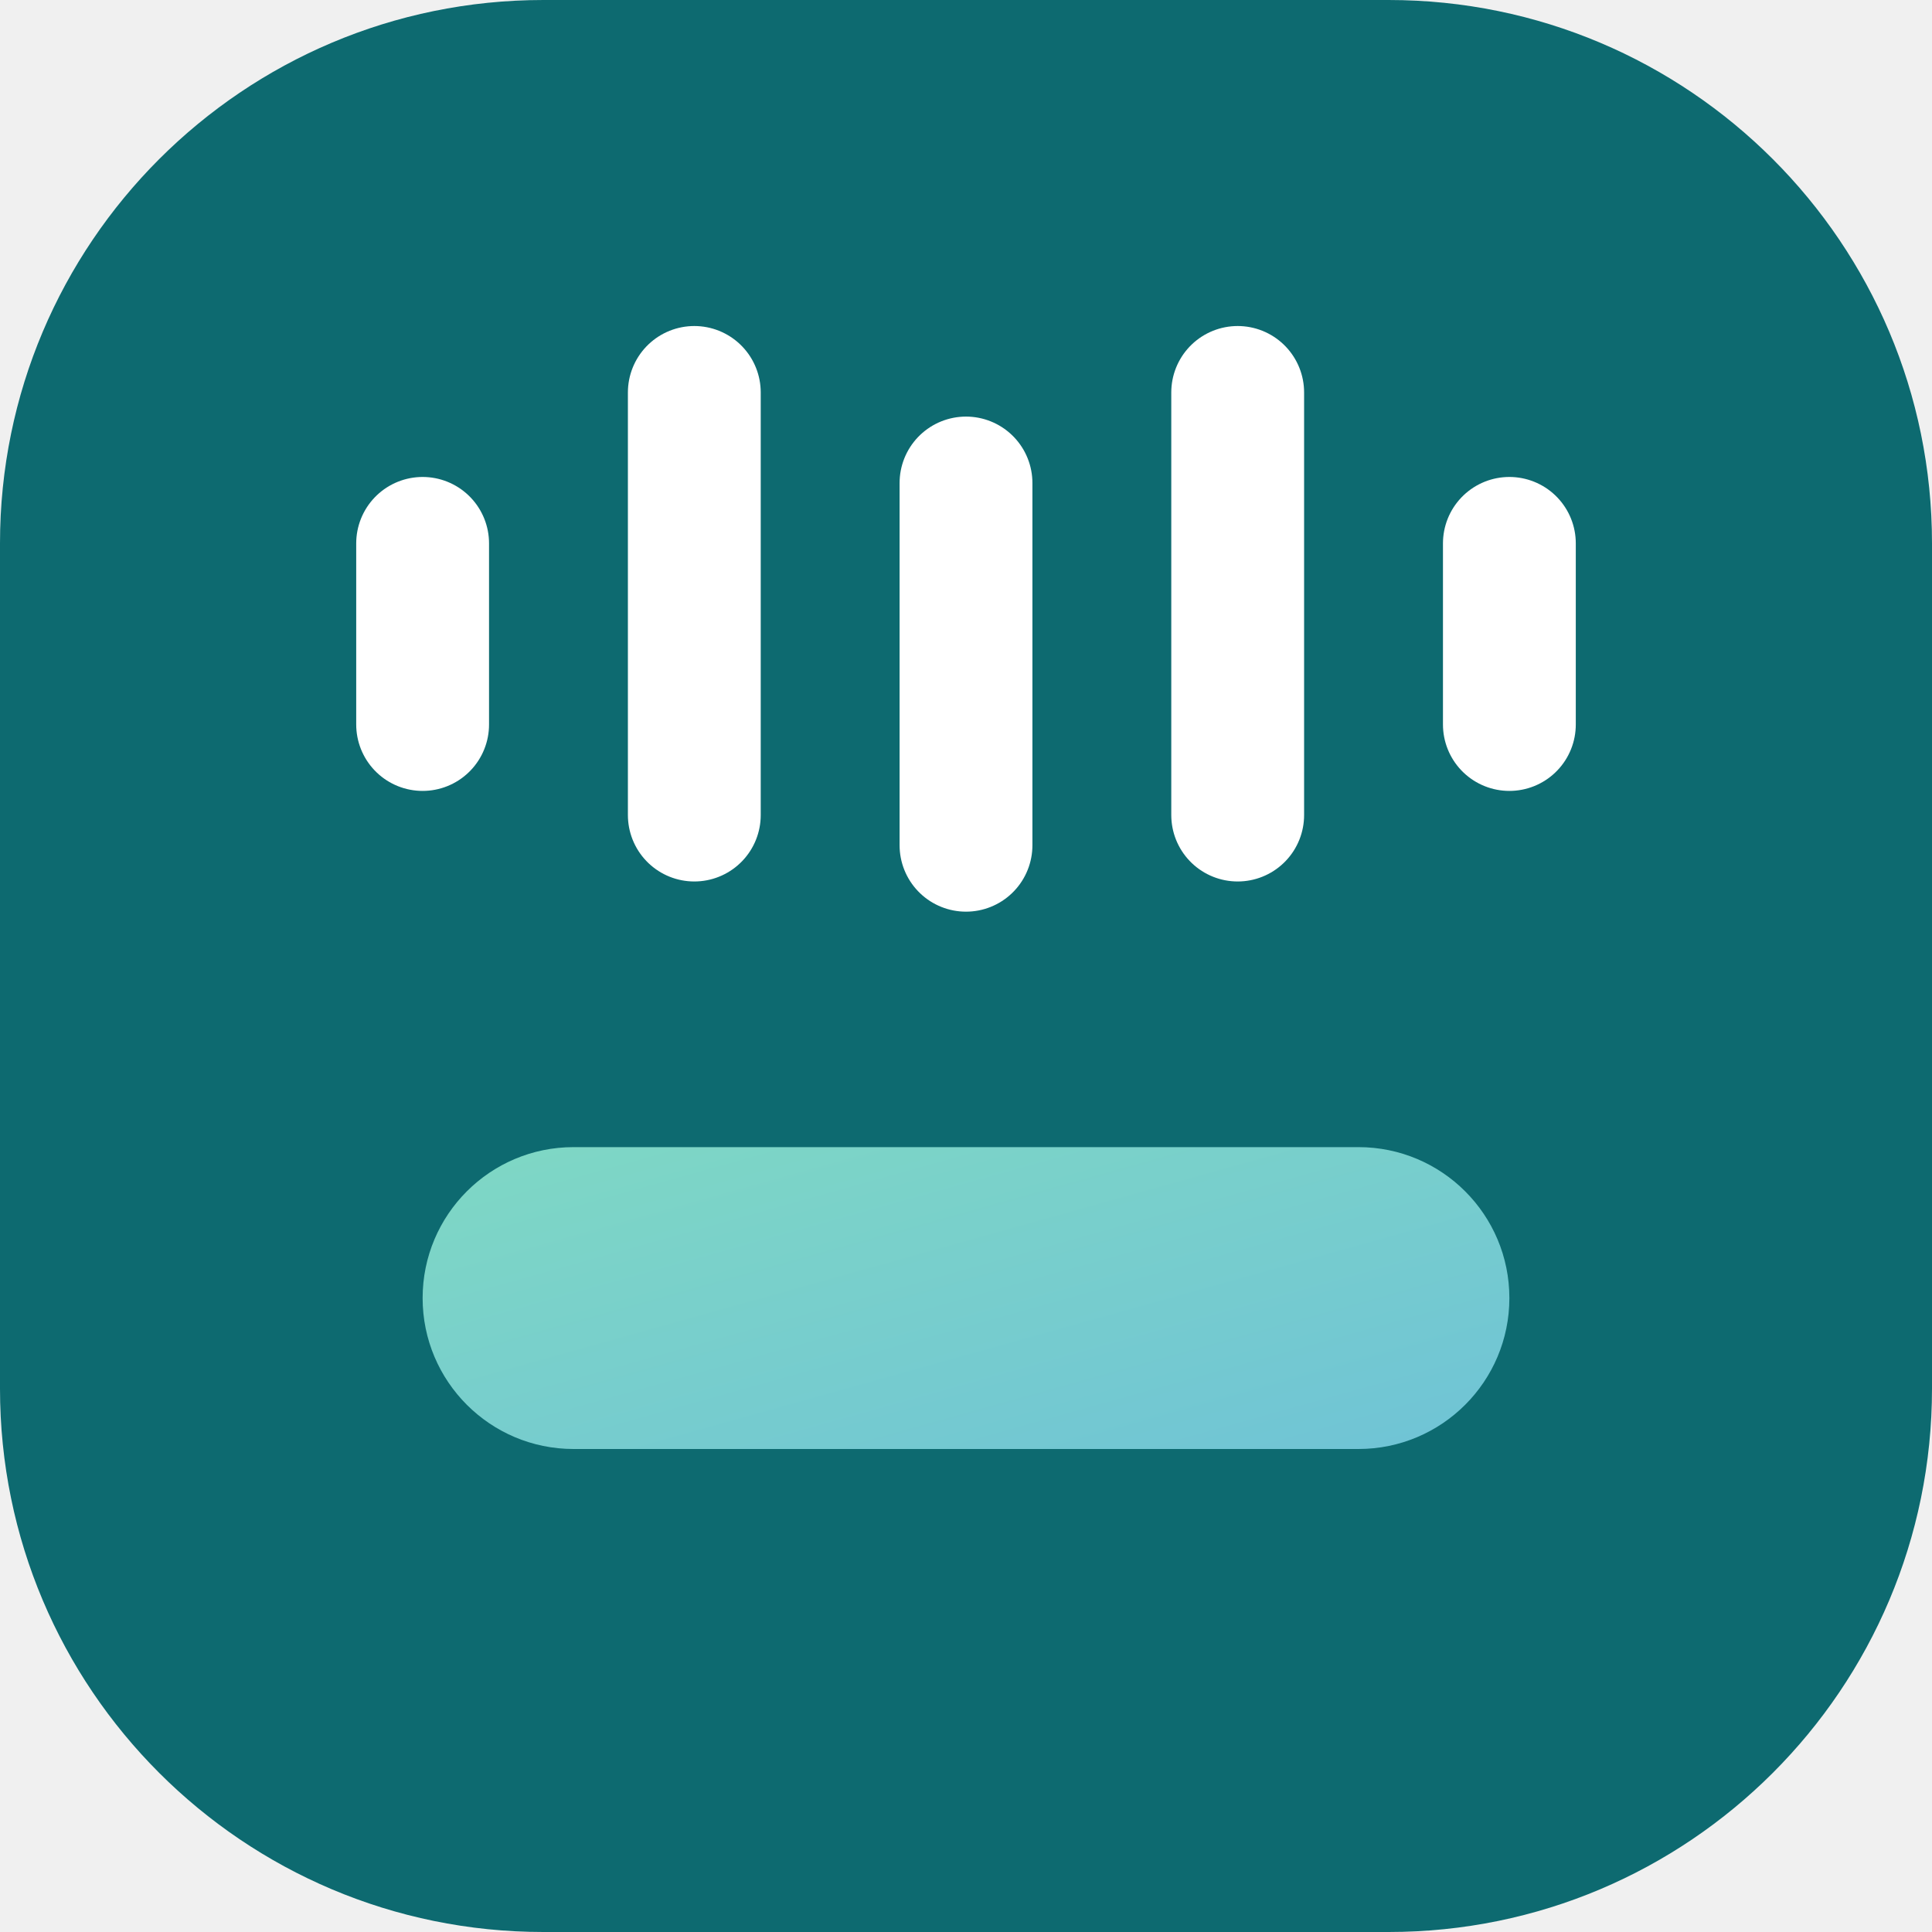
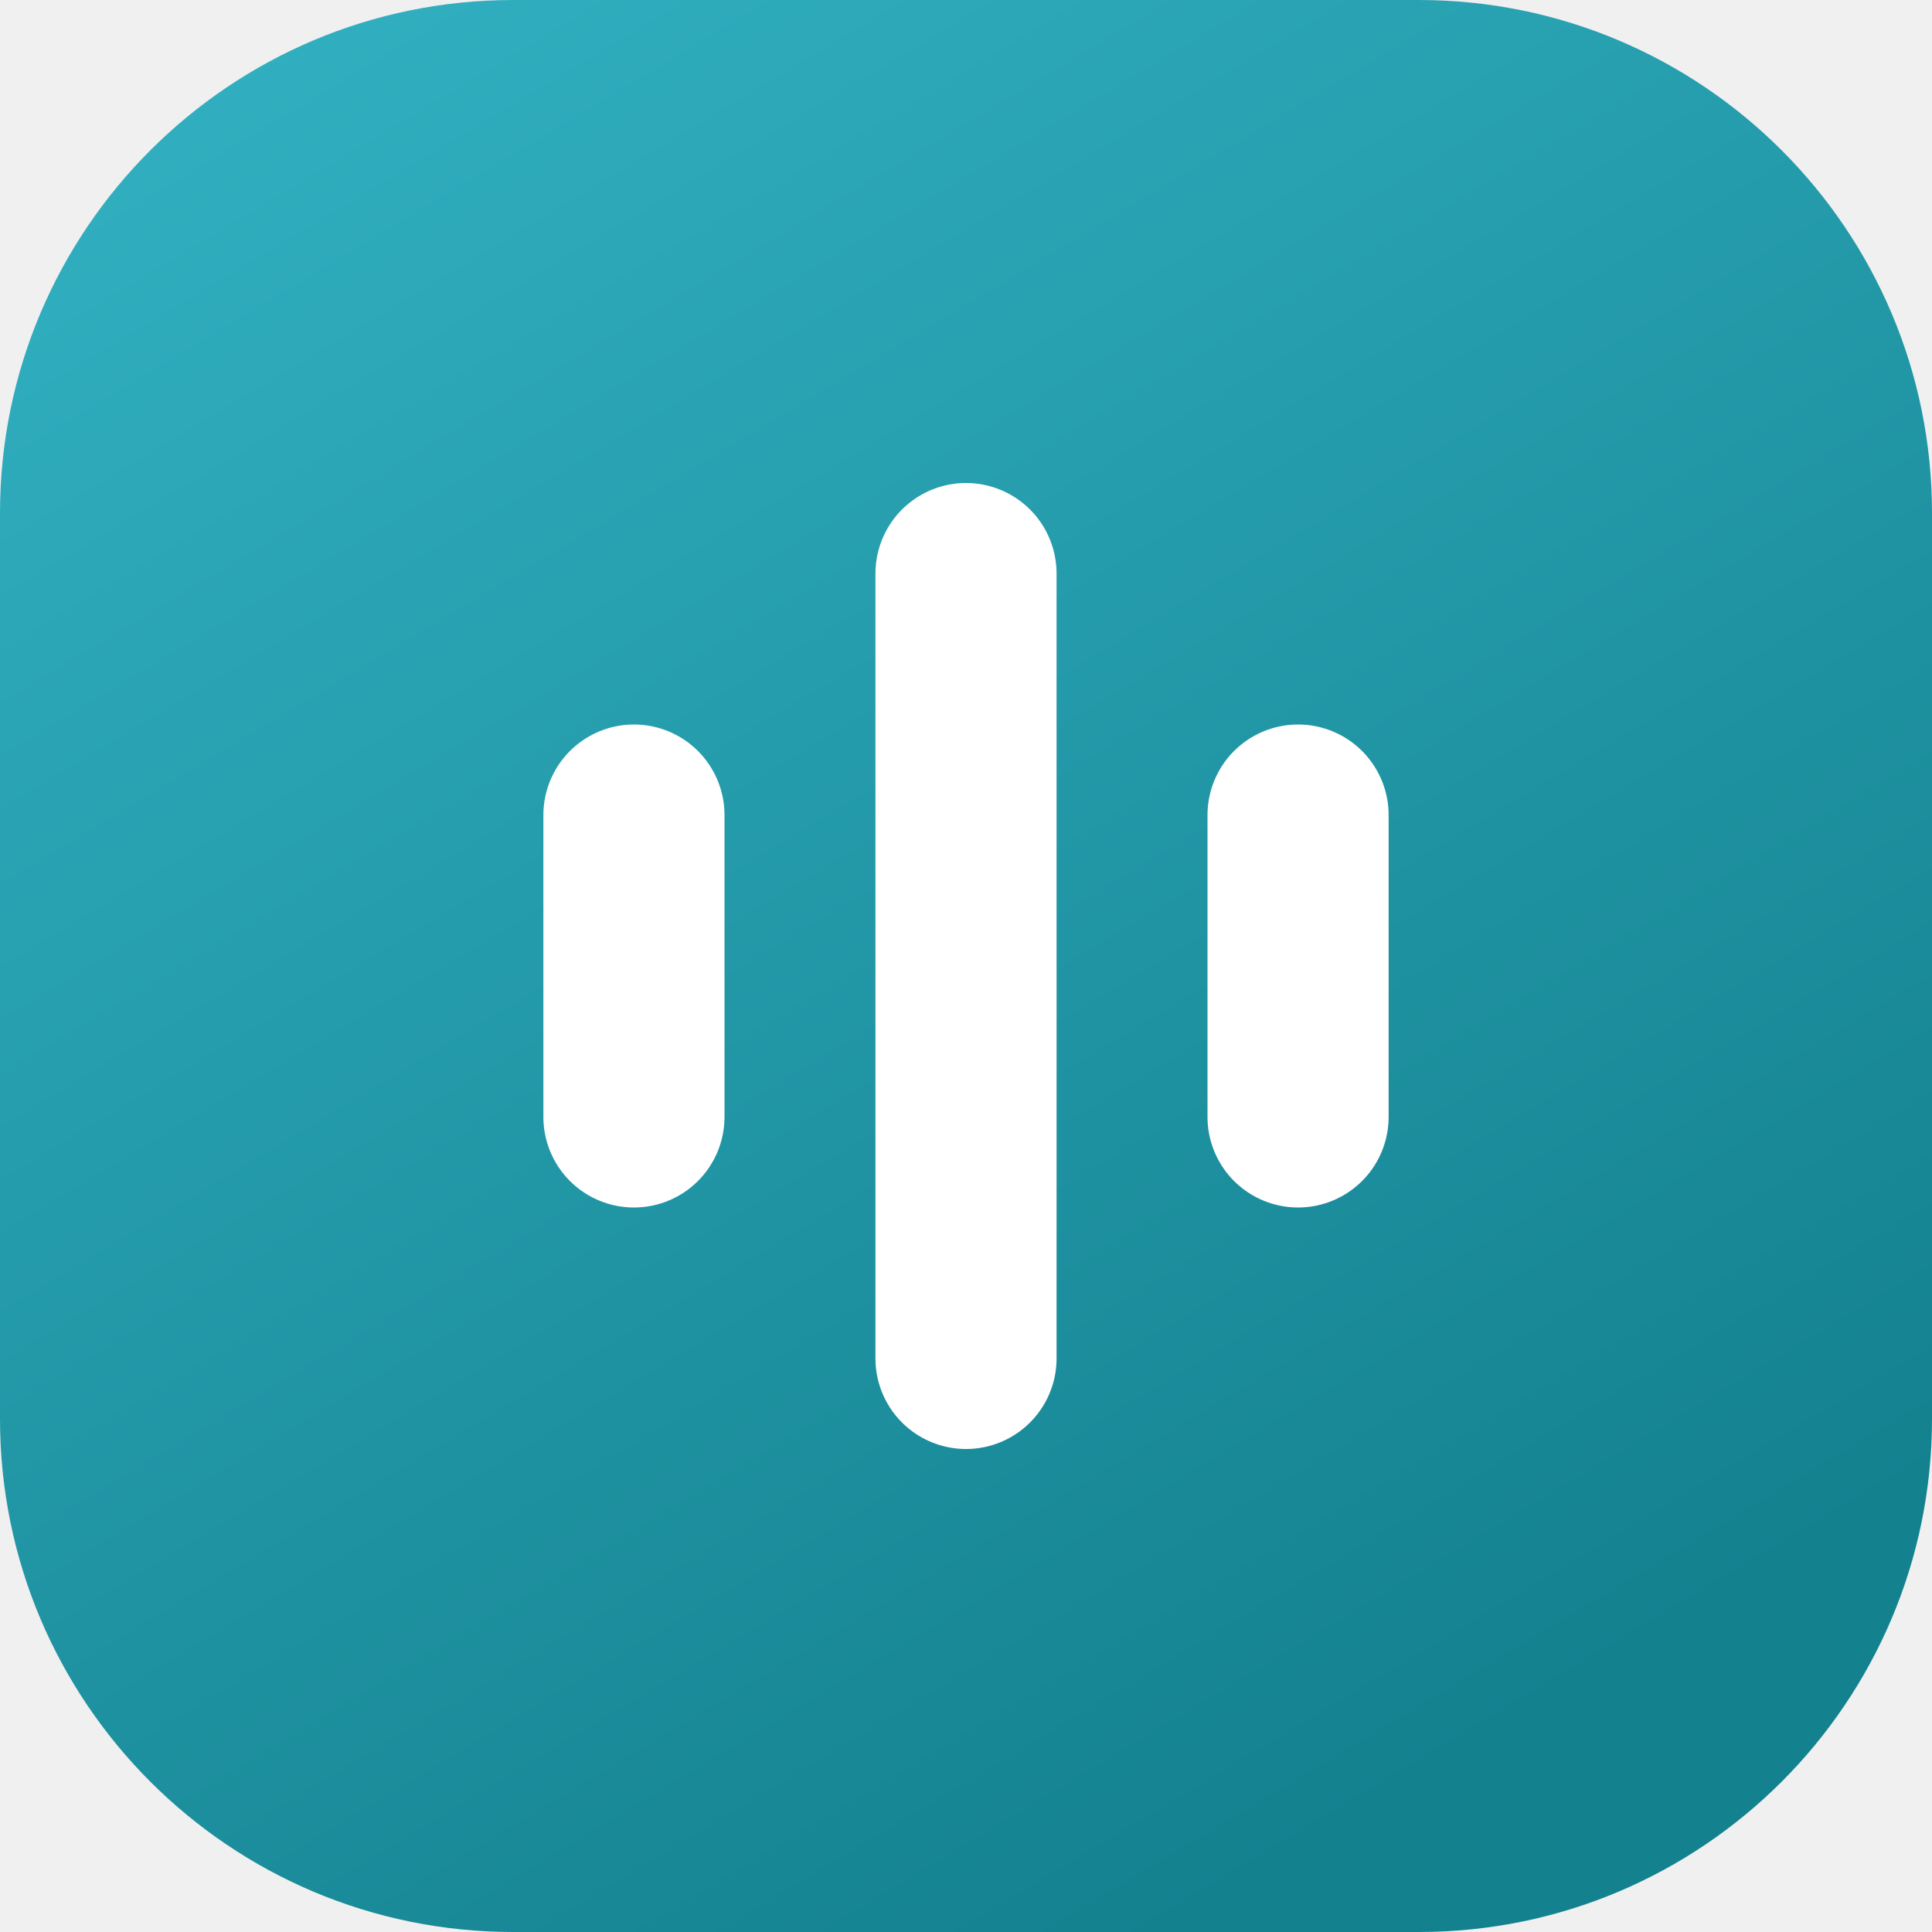
<svg xmlns="http://www.w3.org/2000/svg" viewBox="0 0 32 32">
  <defs>
-     <linearGradient id="lg" x1="0" y1="0" x2="1" y2="1">
-       <stop offset="0%" stop-color="#7FD8C4" />
-       <stop offset="100%" stop-color="#6FC3D6" />
+     <linearGradient id="lgmark" x1="0" y1="0" x2="0.6" y2="1">
+       <stop offset="0%" stop-color="#33B3C4" />
+       <stop offset="100%" stop-color="#14818F" />
    </linearGradient>
  </defs>
-   <rect width="32" height="32" rx="9" fill="#0D6A70" />
-   <path d="M7 12v-3M11.5 13.5V6.5M16 14V8M20.5 13.5V6.5M25 12V9" stroke="#FFFFFF" stroke-width="2.2" stroke-linecap="round" />
-   <rect x="7" y="19" width="18" height="5" rx="2.5" fill="url(#lg)" />
+   <rect width="32" height="32" rx="8.5" fill="url(#lgmark)" />
+   <path d="M10.5 13.5v5M16 9.5v13M21.5 13.5v5" stroke="#FFFFFF" stroke-width="3" stroke-linecap="round" />
</svg>
